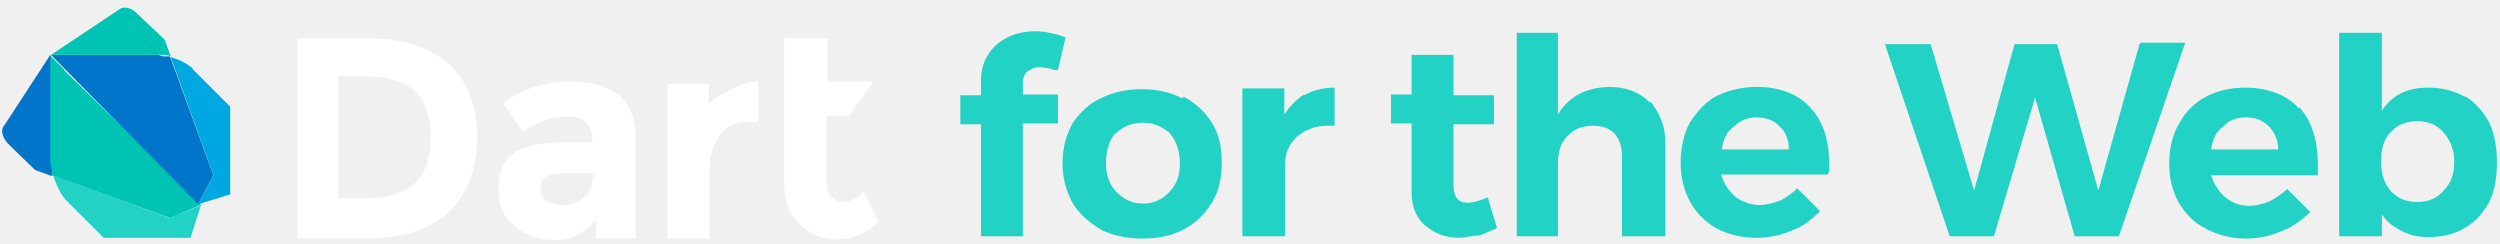
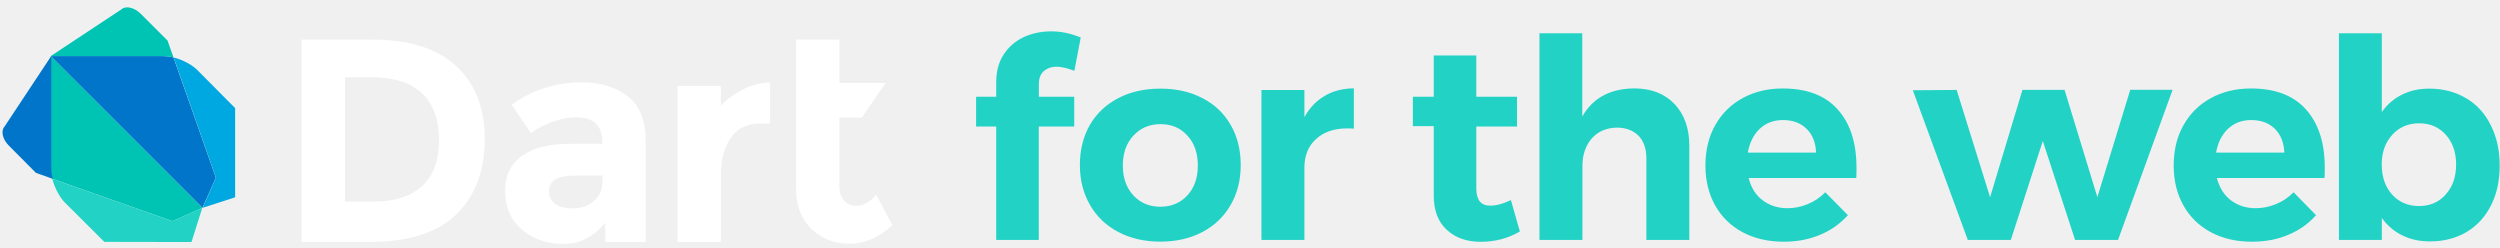
- <svg xmlns="http://www.w3.org/2000/svg" width="328" height="32" viewBox="0 0 328 32">
+ <svg xmlns="http://www.w3.org/2000/svg" width="323" height="32" viewBox="0 0 323 32">
  <g fill="none" fill-rule="evenodd">
    <g fill-rule="nonzero">
-       <path fill="#FFF" d="M59 8.5c2.4 2.3 3.6 5.4 3.6 9.5 0 4-1.2 7.3-3.6 9.7-2.5 2.4-6.2 3.6-11.2 3.6H39V5h9c4.8 0 8.4 1.2 11 3.5zM54.5 24c1.4-1.4 2-3.3 2-6 0-2.5-.6-4.5-2-6-1.5-1.3-3.7-2-6.7-2h-3.4v16h3.8c2.7 0 4.7-.6 6.2-2zM83.4 31.3h-5.2v-2.5c-1.5 1.8-3.2 2.7-5.4 2.7-2 0-4-.6-5.4-2-1.4-1-2-2.7-2-4.8 0-2 .6-3.6 2-4.6 1.6-1 3.7-1.4 6.3-1.4h4v-.2c0-2.2-1-3.2-3.3-3.2-1 0-2 .2-3 .5-1 .4-2 1-2.8 1.5L66 13.5c2.7-2 5.8-2.8 9.2-2.8 2.4 0 4.4.6 6 1.8 1.5 1.2 2.2 3.2 2.2 5.8v13zm-5.6-7.8v-.8h-3.5c-2.2 0-3.4.6-3.4 2 0 .7.2 1.3.7 1.6.6.4 1.4.6 2.4.6s2-.4 2.7-1c.8-.6 1-1.5 1-2.5zM98.3 16c-1.7 0-3 .5-3.8 1.7-1 1.2-1.4 2.8-1.4 4.8v8.8h-5.5V11H93v2.7c1-1 2-1.6 3-2 1-.7 2.4-1 3.5-1V16h-1.2zM108.5 15.2v9c0 .7.2 1.3.6 1.7.5.4 1 .6 1.5.6 1 0 2-.5 2.7-1.4l2 4c-1.6 1.5-3.5 2.3-5.4 2.3-2 0-3.6-.6-5-2-1.3-1.2-2-3-2-5V5h5.7v5.7h6l-3.2 4.5h-2.8z" />
-       <path fill="#00C4B3" d="M8.5 9.2l-2-2V22c0 .4.2.7.3 1l15.5 5.6 4-1.7v-.2L8.4 9.2z" />
-       <path fill="#22D3C5" d="M6.8 23zm19.4 4l-4 1.6L7 23c.3 1.2 1 2.5 1.6 3.2l5 5H25l1.4-4.4z" />
-       <path fill="#0075C9" d="M6.6 7.2l-6 9.2C0 17 .3 18 1 18.8l3.6 3.5 2.2.8v-1l-.2-.6V7.2zM22.4 7.4h-1l-.7-.2h-14L26 26.8 28 23 22.3 7.4z" />
-       <path fill="#00A8E1" d="M22.4 7.4zm3 1.7c-.6-.6-1.8-1.3-3-1.6L28 23 26 26.8l4.2-1.3V14l-5-5z" />
-       <path fill="#00C4B3" d="M21.6 5.2L18 1.8c-.7-.8-1.8-1-2.3-.6l-9 6h14.7c.3 0 .7 0 1 .2l-.8-2.2z" />
+       <path fill="#FFF" d="M58.88 8.47c2.5 2.3 3.75 5.43 3.75 9.52 0 4.07-1.22 7.3-3.66 9.7-2.44 2.37-6.17 3.57-11.18 3.57h-8.83V5.12h9.12c4.68 0 8.27 1.06 10.78 3.35zM54.58 24c1.43-1.35 2.15-3.32 2.15-5.9 0-2.58-.72-4.6-2.16-6-1.44-1.4-3.65-2.12-6.63-2.12h-3.37v16.06h3.82c2.67 0 4.73-.7 6.17-2.04zM83.43 31.27H78.2v-2.5c-1.5 1.82-3.24 2.74-5.38 2.74-2.14 0-3.93-.6-5.38-1.85-1.46-1.24-2.18-2.9-2.18-4.96 0-2.08.75-3.6 2.26-4.62 1.5-1.03 3.56-1.5 6.16-1.5h4.14v-.2c0-2.14-1.1-3.22-3.38-3.22-.98 0-2 .2-3.08.58-1.1.4-2 .87-2.76 1.45l-2.5-3.65c2.64-1.93 5.68-2.9 9.1-2.9 2.44 0 4.4.62 5.95 1.84 1.55 1.22 2.28 3.16 2.28 5.82v12.95zm-5.6-7.77v-.82h-3.5c-2.26 0-3.4.62-3.4 2.03 0 .73.28 1.25.82 1.64.54.4 1.3.57 2.3.57 1 0 1.88-.3 2.64-.92.76-.62 1.13-1.45 1.13-2.48zM98.3 15.95c-1.7 0-3.02.6-3.84 1.8-.83 1.18-1.32 2.75-1.32 4.7v8.82h-5.6V11.1h5.6v2.56c.75-.83 1.76-1.53 2.85-2.1 1.08-.58 2.37-.88 3.5-.9v5.3h-1.2zM108.45 15.2v8.9c0 .78.23 1.4.63 1.83.4.44.9.66 1.44.66 1.06 0 1.95-.5 2.68-1.44l2.1 3.94c-1.75 1.6-3.6 2.4-5.53 2.4-1.95 0-3.58-.63-4.92-1.9-1.34-1.3-2-3.03-2-5.23V5.12h5.6v5.6h5.97l-3.08 4.48h-2.9z" />
+       <path fill="#00C4B3" d="M8.53 9.2L6.57 7.24V21.4l.03.67c0 .3.07.66.16 1.03l15.53 5.47 3.87-1.72L8.53 9.2z" />
+       <path fill="#22D3C5" d="M6.76 23.1v-.02.02zm19.4 3.75l-3.87 1.72L6.75 23.1c.3 1.14.96 2.42 1.66 3.1l5.07 5.05 11.26.02 1.4-4.42z" />
+       <path fill="#0075C9" d="M6.62 7.24L.58 16.36c-.5.54-.25 1.64.56 2.45l3.5 3.52 2.18.78c-.1-.37-.16-.72-.17-1.03l-.02-.66V7.25z" />
+       <path fill="#0075C9" d="M22.42 7.42c-.37-.1-.72-.15-1.03-.16l-.7-.02H6.56l19.6 19.6 1.73-3.88-5.48-15.54z" />
+       <path fill="#00A8E1" d="M22.4 7.42h0zm3.13 1.67c-.7-.73-1.97-1.38-3.1-1.67l5.47 15.53-1.72 3.9 4.2-1.36V13.97L25.54 9.1z" />
+       <path fill="#00C4B3" d="M21.65 5.25l-3.5-3.5c-.82-.8-1.93-1.04-2.46-.54L6.55 7.25H20.7l.7.02c.3 0 .65.07 1.02.16l-.77-2.17z" />
    </g>
-     <path fill="#22D3C5" d="M135 9.2c-.6.4-.8 1-.8 1.7v1.5h4.6v3.8h-4.6V31h-5.5V16.3H126v-3.8h2.7v-1.8c0-1.4.3-2.6 1-3.6.6-1 1.5-1.7 2.5-2.2 1-.5 2.3-.8 3.6-.8 1.3 0 2.6.3 4 .8l-1 4.3c-.3 0-.7 0-1-.2l-1.3-.2c-.7 0-1.2.2-1.6.6zm20.3 3.5c1.6.8 2.8 2 3.7 3.4 1 1.6 1.3 3.3 1.3 5.3s-.4 3.7-1.3 5.2c-1 1.5-2 2.6-3.7 3.5-1.5.8-3.3 1.2-5.4 1.2-2 0-4-.4-5.5-1.2-1.6-1-2.8-2-3.7-3.5-.8-1.5-1.3-3.2-1.3-5.2s.5-3.7 1.3-5.2c1-1.4 2-2.5 3.7-3.3 1.6-.8 3.4-1.2 5.4-1.2 2 0 3.8.4 5.3 1.2zm-9 4.8c-.8 1-1.2 2.3-1.2 4 0 1.5.5 2.8 1.4 3.7 1 1 2 1.5 3.5 1.5 1.3 0 2.5-.5 3.4-1.5 1-1 1.4-2.2 1.4-3.8 0-1.6-.5-3-1.4-4-1-.8-2-1.3-3.5-1.3s-2.7.6-3.6 1.5zm24.8-5c1.2-.7 2.5-1 4-1v5h-1c-1.6 0-3 .6-4 1.5-1 1-1.5 2-1.5 3.7V31H163V11.6h5.5V15c.7-1 1.6-2 2.6-2.6zm25.4 17.4l-2.4 1c-1 0-1.8.3-2.7.3-1.8 0-3.2-.6-4.4-1.6-1.2-1-1.8-2.5-1.8-4.4v-9h-2.7v-3.8h2.7V7.2h5.5v5.3h5.3v3.8h-5.3v8c0 1.5.6 2.3 1.8 2.3.8 0 1.7-.3 2.7-.7l1.2 4zm20-16.6c1.2 1.4 2 3.2 2 5.4V31h-5.7V20.5c0-1.3-.3-2.2-1-3-.7-.7-1.6-1-2.8-1-1.5 0-2.6.5-3.4 1.4-.8.8-1.2 2-1.2 3.5V31H199V4.3h5.4V15c1.4-2.3 3.6-3.5 6.7-3.6 2.3 0 4 .7 5.3 2zm21 .8c1.7 1.8 2.5 4.3 2.5 7.5 0 .6 0 1-.2 1.3h-14c.4 1.2 1 2.2 2 3 .8.6 2 1 3 1s2-.3 2.8-.6c.8-.4 1.6-1 2.2-1.6l3 3c-1 1-2.2 2-3.6 2.5-1.4.6-3 1-4.7 1-2 0-4-.5-5.4-1.3-1.4-.8-2.6-2-3.4-3.5-.8-1.5-1.2-3.2-1.2-5 0-2 .4-3.8 1.2-5.3 1-1.5 2-2.7 3.5-3.5 1.7-.8 3.4-1.2 5.3-1.2 3 0 5.5 1 7 2.7zm-2.8 5.5c0-1.2-.4-2.3-1.2-3-.7-.8-1.8-1.2-3-1.2s-2.2.4-3 1.2c-1 .7-1.4 1.7-1.6 3h8.8zm46.2-14h5.8L278 31h-5.8L267 12.8 261.6 31h-5.8l-8.5-25.2h6L259 25l5.3-19.2h5.6l5.4 19.2 5.4-19.2zm20.8 8.5c1.6 1.8 2.4 4.3 2.4 7.5V23h-14c.4 1.2 1 2.2 2 3 .8.6 1.8 1 3 1 1 0 2-.3 2.7-.6.8-.4 1.6-1 2.3-1.6l3 3c-1 1-2.3 2-3.7 2.5-1.4.6-3 1-4.7 1-2 0-3.8-.5-5.3-1.3-1.6-.8-2.7-2-3.6-3.5-.8-1.5-1.2-3.2-1.2-5 0-2 .4-3.8 1.3-5.3.8-1.5 2-2.7 3.5-3.5 1.5-.8 3.2-1.2 5.2-1.2 3 0 5.5 1 7 2.7zm-2.8 5.5c0-1.2-.5-2.3-1.2-3-.8-.8-1.8-1.2-3-1.2-1.3 0-2.3.4-3 1.2-1 .7-1.4 1.7-1.6 3h8.8zm24.5-7c1.3.8 2.4 2 3.2 3.5.7 1.5 1 3.3 1 5.2 0 2-.3 3.7-1 5.2-.8 1.4-1.8 2.6-3.2 3.4-1.3.8-3 1.2-4.7 1.2-1.4 0-2.5-.2-3.6-.8-1-.5-2-1.2-2.6-2.2V31h-5.6V4.3h5.6v10.2c.7-1 1.5-1.8 2.6-2.3 1-.5 2.2-.7 3.5-.7 1.8 0 3.4.4 4.8 1.2zM320.6 25c1-1 1.4-2.2 1.4-3.8 0-1.5-.5-2.8-1.4-3.8-.8-1-2-1.5-3.4-1.5s-2.6.4-3.5 1.4c-1 1-1.3 2.3-1.3 3.8 0 1.7.4 3 1.3 4 1 1 2 1.4 3.5 1.4 1.4 0 2.6-.5 3.4-1.5z" />
+     <path fill="#22D3C5" d="M134.86 9.18c-.43.4-.64.95-.64 1.7v1.62h4.57v3.85h-4.58V31h-5.5V16.35h-2.6V12.5h2.6v-1.84c0-1.4.3-2.6.94-3.58.64-1 1.5-1.75 2.58-2.27 1.08-.5 2.28-.76 3.6-.76 1.24 0 2.52.26 3.8.8l-.82 4.3c-.36-.14-.74-.26-1.15-.37-.4-.1-.8-.16-1.15-.16-.67 0-1.22.2-1.66.58zm20.5 3.5c1.56.8 2.78 1.96 3.64 3.45.87 1.5 1.3 3.22 1.3 5.2 0 1.93-.43 3.65-1.3 5.15-.86 1.5-2.08 2.67-3.65 3.5-1.57.82-3.38 1.24-5.42 1.24-2.06 0-3.88-.42-5.45-1.25-1.57-.82-2.8-2-3.66-3.5-.86-1.5-1.3-3.2-1.3-5.15 0-1.97.44-3.7 1.3-5.2.87-1.48 2.1-2.63 3.66-3.44 1.57-.82 3.4-1.23 5.45-1.23 2.04 0 3.85.4 5.42 1.23zm-8.94 4.86c-.9.98-1.35 2.26-1.35 3.85 0 1.57.45 2.86 1.35 3.84.9.98 2.07 1.48 3.5 1.48 1.43 0 2.6-.5 3.5-1.48.9-.98 1.34-2.27 1.34-3.85 0-1.6-.45-2.88-1.35-3.86-.9-1-2.05-1.48-3.47-1.48-1.44 0-2.6.5-3.5 1.48zm24.72-5.15c1.08-.64 2.34-.96 3.78-.98v5.22c-.2-.03-.48-.04-.86-.04-1.7 0-3.05.46-4.05 1.4-1 .9-1.48 2.14-1.48 3.68V31h-5.55V11.63h5.55v3.5c.67-1.2 1.54-2.12 2.62-2.74zm25.22 17.52c-.72.43-1.52.76-2.4 1-.87.22-1.75.33-2.64.33-1.8 0-3.26-.5-4.4-1.55-1.12-1.03-1.68-2.5-1.68-4.42V16.3h-2.7v-3.8h2.7V7.17h5.5v5.33H196v3.85h-5.26v8c0 1.48.6 2.22 1.77 2.22.82 0 1.72-.24 2.7-.72l1.16 4.07zm19.97-16.5c1.28 1.36 1.93 3.16 1.93 5.4V31h-5.55V20.45c0-1.22-.33-2.2-1-2.9-.7-.7-1.63-1.06-2.8-1.06-1.37.02-2.46.5-3.26 1.4-.8.94-1.2 2.12-1.2 3.56V31h-5.55V4.3h5.53v10.75c1.35-2.37 3.58-3.6 6.7-3.63 2.18 0 3.92.67 5.2 2zm21.1.73c1.62 1.8 2.43 4.3 2.43 7.53 0 .57 0 1.02-.03 1.33h-13.9c.3 1.23.9 2.2 1.8 2.87.9.68 1.96 1.03 3.2 1.03.92 0 1.8-.18 2.63-.53.84-.34 1.6-.85 2.27-1.53l2.92 2.96c-1 1.1-2.18 1.95-3.58 2.53-1.4.6-2.97.9-4.7.9-2.04 0-3.82-.42-5.35-1.24-1.52-.82-2.7-1.98-3.53-3.46-.83-1.5-1.25-3.2-1.25-5.15 0-1.98.42-3.7 1.26-5.2.85-1.5 2.03-2.68 3.54-3.5 1.5-.83 3.24-1.25 5.18-1.25 3.12 0 5.5.9 7.1 2.7zm-2.8 5.58c-.03-1.27-.44-2.3-1.2-3.06-.78-.77-1.8-1.15-3.07-1.15-1.2 0-2.2.38-3 1.13-.8.76-1.32 1.8-1.54 3.08h8.82zm12.52-8.06l5.65-.04 4.32 13.86 4.18-13.87h5.44l4.24 13.86 4.25-13.87h5.47L273.65 31h-5.55l-4.17-12.78L259.8 31h-5.56l-7.1-19.33zm50.78 2.48c1.62 1.8 2.43 4.3 2.43 7.53 0 .57 0 1.02-.04 1.33h-13.9c.32 1.23.92 2.2 1.8 2.87.9.68 1.96 1.03 3.2 1.03.92 0 1.8-.18 2.64-.53.84-.34 1.6-.85 2.27-1.53l2.9 2.96c-.97 1.1-2.16 1.95-3.57 2.53-1.4.6-2.97.9-4.7.9-2.04 0-3.82-.42-5.34-1.24-1.53-.82-2.7-1.98-3.53-3.46-.84-1.5-1.25-3.2-1.25-5.15 0-1.98.42-3.7 1.26-5.2.85-1.5 2.02-2.68 3.54-3.5 1.5-.83 3.24-1.25 5.18-1.25 3.12 0 5.5.9 7.1 2.7zm-2.8 5.58c-.04-1.27-.45-2.3-1.2-3.06-.78-.77-1.8-1.15-3.07-1.15-1.2 0-2.2.38-3 1.13-.8.76-1.32 1.8-1.54 3.08h8.82zm23.48-7.04c1.4.82 2.46 2 3.2 3.5.77 1.52 1.15 3.26 1.15 5.22 0 1.95-.37 3.66-1.12 5.13-.74 1.48-1.8 2.63-3.15 3.44-1.35.8-2.93 1.22-4.73 1.22-1.35 0-2.54-.26-3.58-.78-1.05-.5-1.93-1.26-2.65-2.25V31h-5.54V4.3h5.54v10.18c.7-1 1.57-1.74 2.6-2.25 1.05-.52 2.22-.78 3.52-.78 1.8 0 3.4.42 4.77 1.24zM316 25.1c.9-.98 1.33-2.27 1.33-3.86 0-1.56-.44-2.83-1.33-3.83-.9-1-2.04-1.48-3.46-1.48-1.4 0-2.57.5-3.47 1.5-.9 1-1.35 2.26-1.35 3.82 0 1.6.45 2.9 1.35 3.9.9.98 2.06 1.47 3.47 1.47 1.42 0 2.57-.5 3.46-1.5z" />
  </g>
</svg>
